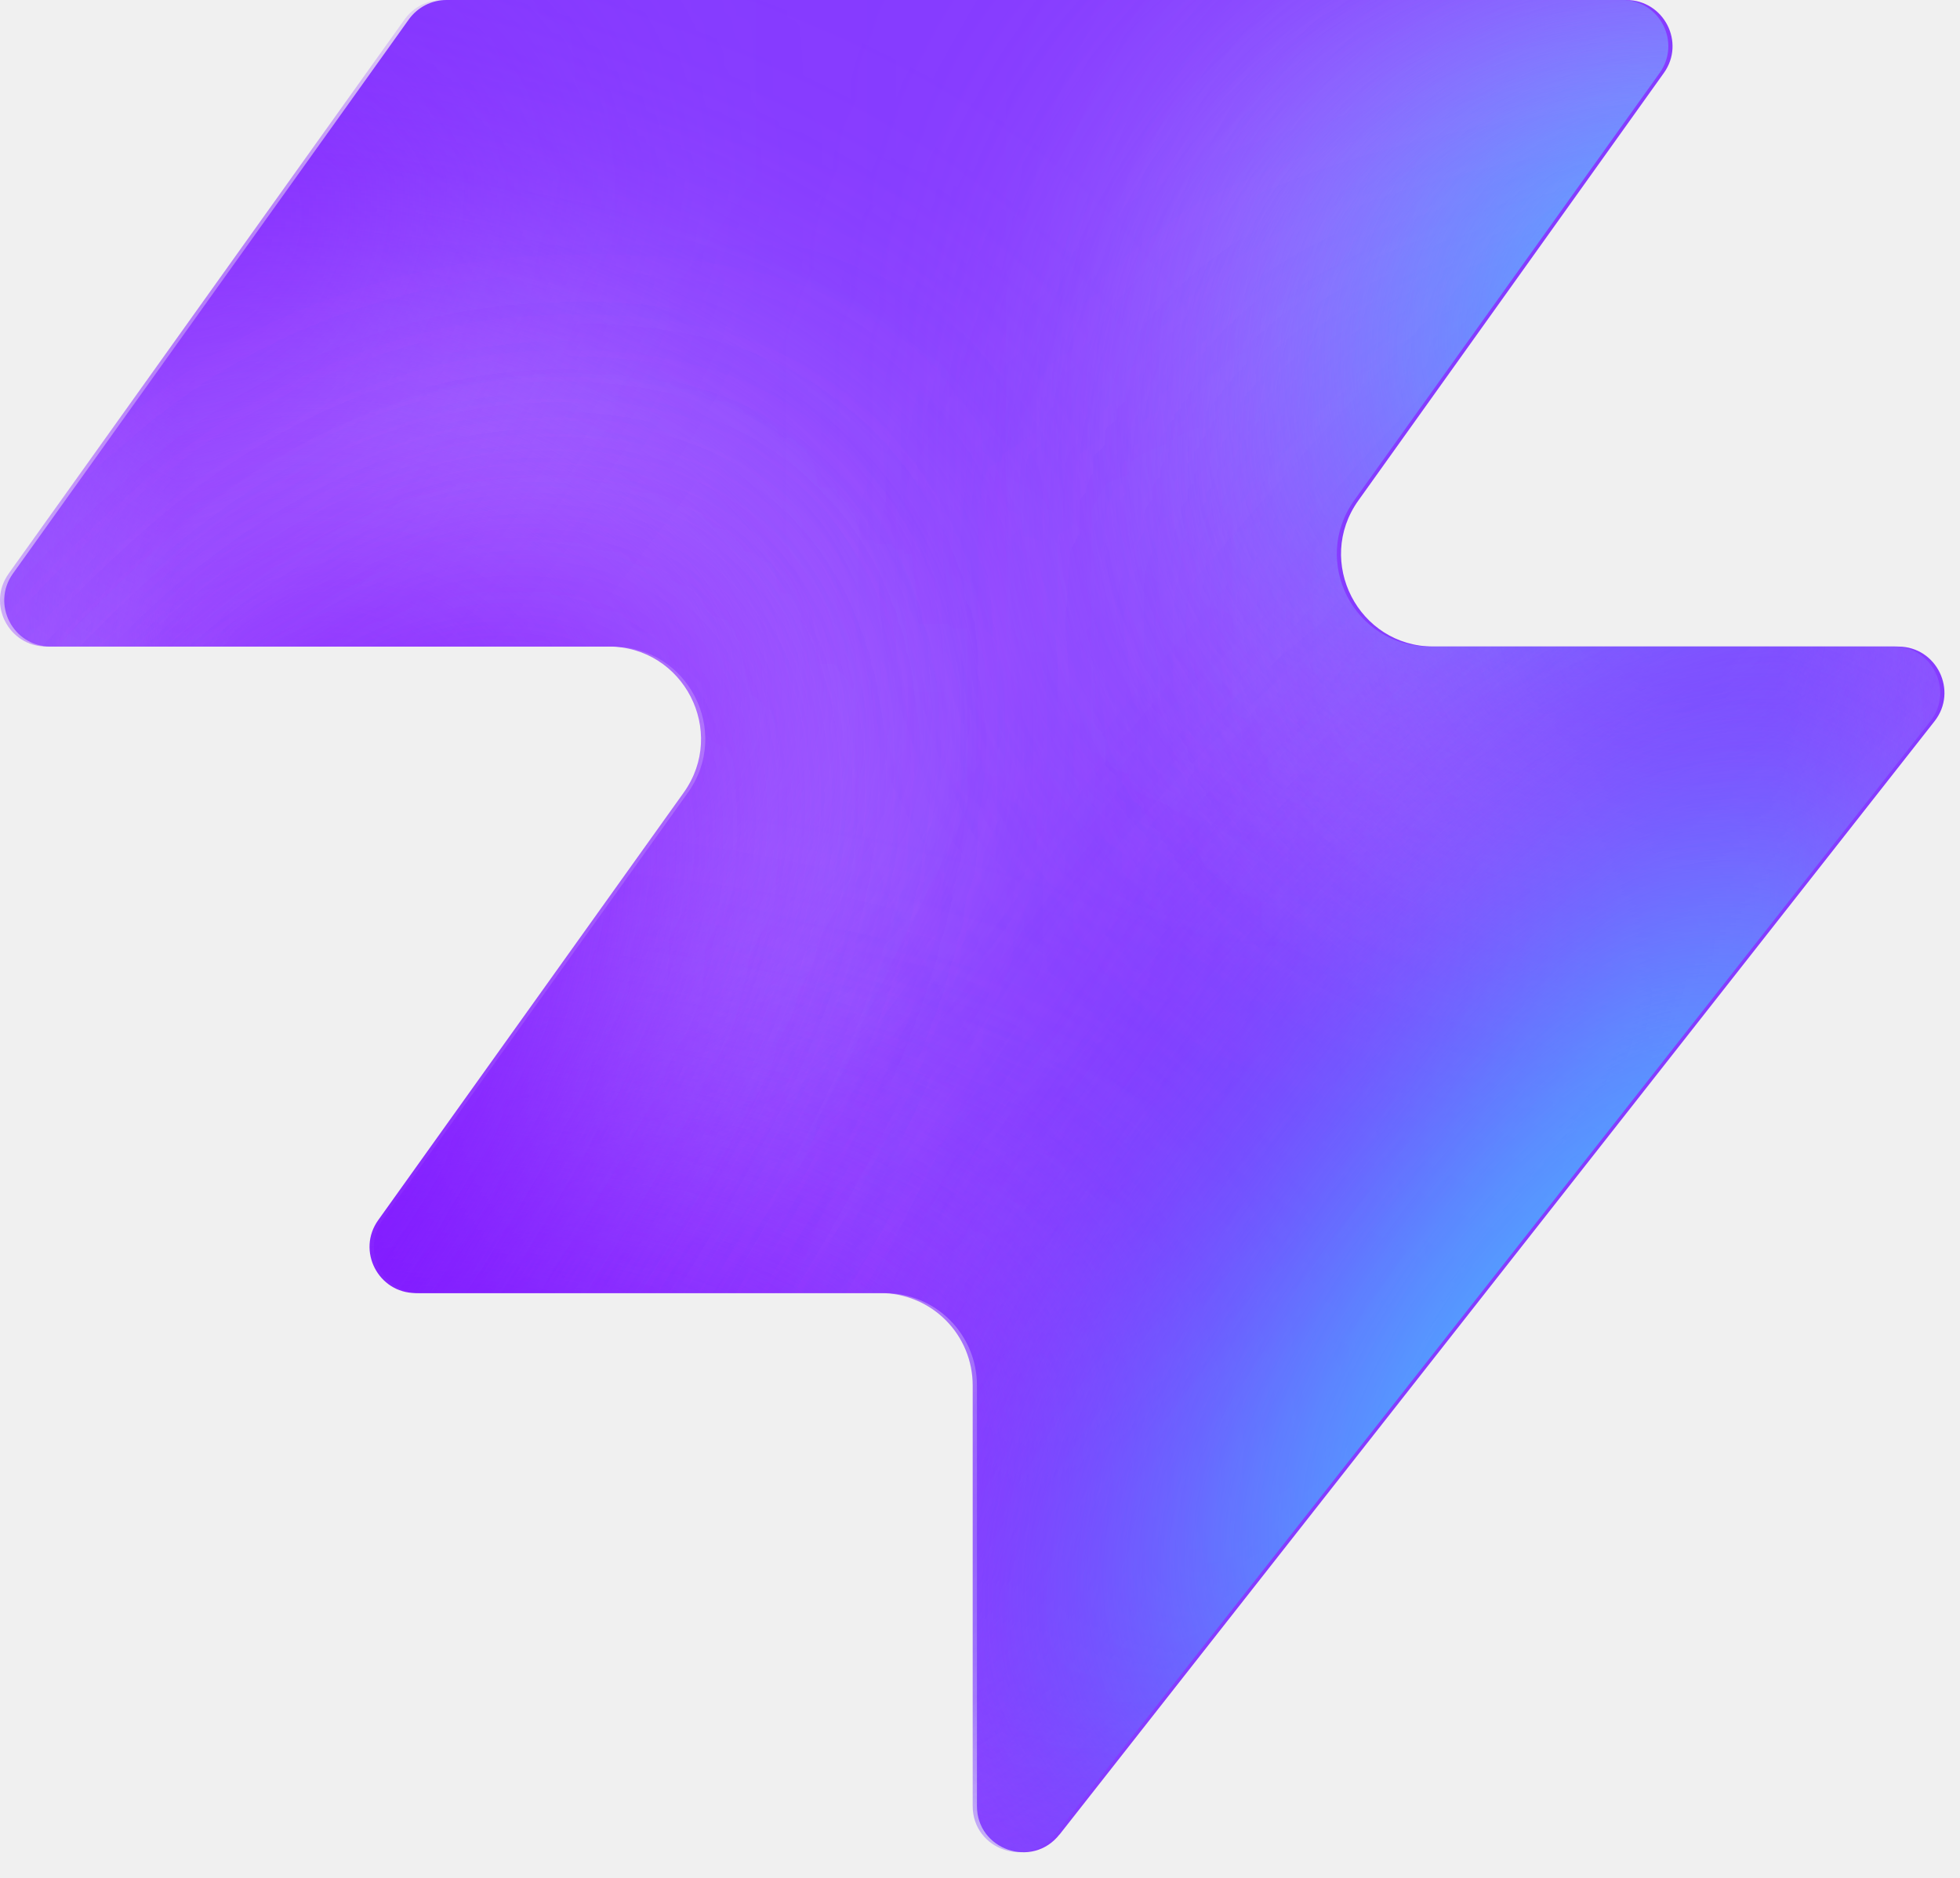
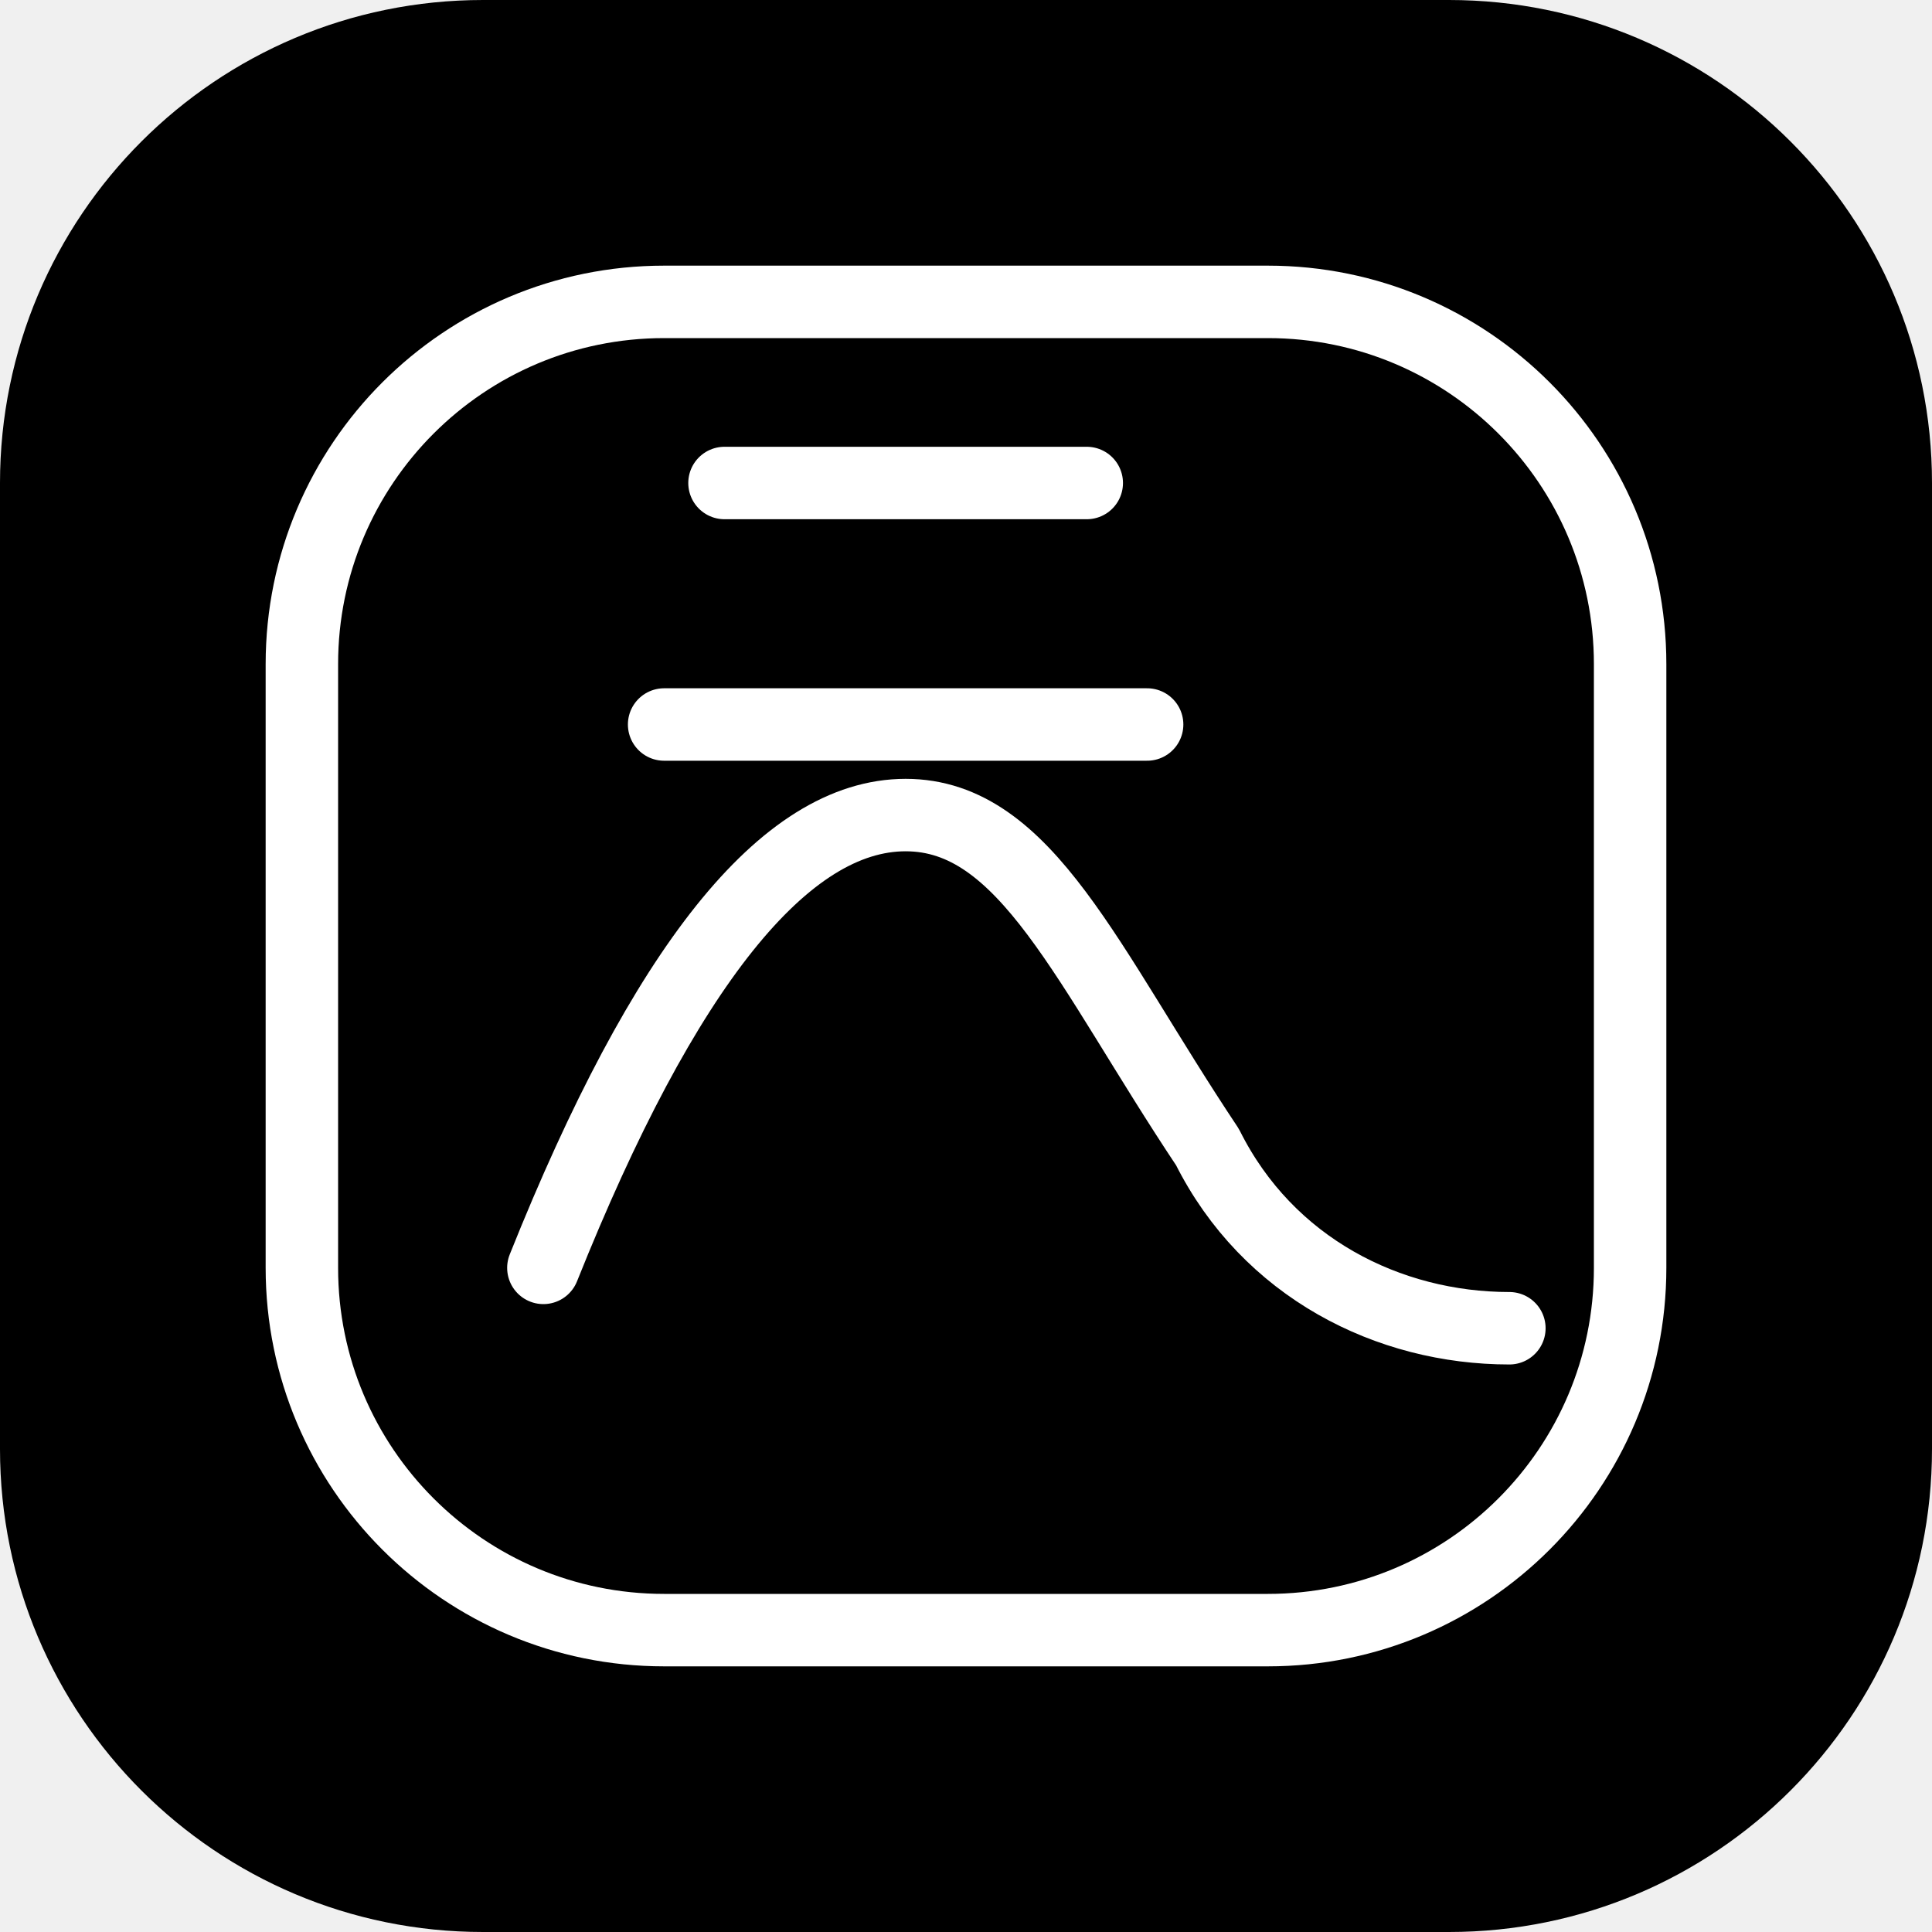
- <svg xmlns="http://www.w3.org/2000/svg" width="48" height="46" fill="none" viewBox="0 0 48 46">
-   <path fill="#863bff" d="M25.946 44.938c-.664.845-2.021.375-2.021-.698V33.937a2.26 2.26 0 0 0-2.262-2.262H10.287c-.92 0-1.456-1.04-.92-1.788l7.48-10.471c1.07-1.497 0-3.578-1.842-3.578H1.237c-.92 0-1.456-1.04-.92-1.788L10.013.474c.214-.297.556-.474.92-.474h28.894c.92 0 1.456 1.04.92 1.788l-7.48 10.471c-1.07 1.498 0 3.579 1.842 3.579h11.377c.943 0 1.473 1.088.89 1.83L25.947 44.94z" style="fill:#863bff;fill:color(display-p3 .525 .23 1);fill-opacity:1" />
-   <mask id="a" width="48" height="46" x="0" y="0" maskUnits="userSpaceOnUse" style="mask-type:alpha">
-     <path fill="#000" d="M25.842 44.938c-.664.844-2.021.375-2.021-.698V33.937a2.26 2.26 0 0 0-2.262-2.262H10.183c-.92 0-1.456-1.04-.92-1.788l7.48-10.471c1.07-1.498 0-3.579-1.842-3.579H1.133c-.92 0-1.456-1.04-.92-1.787L9.91.473c.214-.297.556-.474.92-.474h28.894c.92 0 1.456 1.04.92 1.788l-7.48 10.471c-1.07 1.498 0 3.578 1.842 3.578h11.377c.943 0 1.473 1.088.89 1.832L25.843 44.94z" style="fill:#000;fill-opacity:1" />
-   </mask>
-   <g mask="url(#a)">
-     <g filter="url(#b)">
-       <ellipse cx="5.508" cy="14.704" fill="#ede6ff" rx="5.508" ry="14.704" style="fill:#ede6ff;fill:color(display-p3 .927 .903 1);fill-opacity:1" transform="matrix(.00324 1 1 -.00324 -4.47 31.516)" />
-     </g>
-     <g filter="url(#c)">
-       <ellipse cx="10.399" cy="29.851" fill="#ede6ff" rx="10.399" ry="29.851" style="fill:#ede6ff;fill:color(display-p3 .927 .903 1);fill-opacity:1" transform="matrix(.00324 1 1 -.00324 -39.328 7.883)" />
-     </g>
-     <g filter="url(#d)">
-       <ellipse cx="5.508" cy="30.487" fill="#7e14ff" rx="5.508" ry="30.487" style="fill:#7e14ff;fill:color(display-p3 .492 .077 1);fill-opacity:1" transform="rotate(89.814 -25.913 -14.639)scale(1 -1)" />
-     </g>
-     <g filter="url(#e)">
-       <ellipse cx="5.508" cy="30.599" fill="#7e14ff" rx="5.508" ry="30.599" style="fill:#7e14ff;fill:color(display-p3 .492 .077 1);fill-opacity:1" transform="rotate(89.814 -32.644 -3.334)scale(1 -1)" />
-     </g>
-     <g filter="url(#f)">
-       <ellipse cx="5.508" cy="30.599" fill="#7e14ff" rx="5.508" ry="30.599" style="fill:#7e14ff;fill:color(display-p3 .492 .077 1);fill-opacity:1" transform="matrix(.00324 1 1 -.00324 -34.34 30.47)" />
-     </g>
-     <g filter="url(#g)">
-       <ellipse cx="14.072" cy="22.078" fill="#ede6ff" rx="14.072" ry="22.078" style="fill:#ede6ff;fill:color(display-p3 .927 .903 1);fill-opacity:1" transform="rotate(93.35 24.506 48.493)scale(-1 1)" />
-     </g>
-     <g filter="url(#h)">
-       <ellipse cx="3.47" cy="21.501" fill="#7e14ff" rx="3.47" ry="21.501" style="fill:#7e14ff;fill:color(display-p3 .492 .077 1);fill-opacity:1" transform="rotate(89.009 28.708 47.59)scale(-1 1)" />
-     </g>
-     <g filter="url(#i)">
-       <ellipse cx="3.47" cy="21.501" fill="#7e14ff" rx="3.47" ry="21.501" style="fill:#7e14ff;fill:color(display-p3 .492 .077 1);fill-opacity:1" transform="rotate(89.009 28.708 47.59)scale(-1 1)" />
-     </g>
-     <g filter="url(#j)">
-       <ellipse cx=".387" cy="8.972" fill="#7e14ff" rx="4.407" ry="29.108" style="fill:#7e14ff;fill:color(display-p3 .492 .077 1);fill-opacity:1" transform="rotate(39.51 .387 8.972)" />
-     </g>
-     <g filter="url(#k)">
-       <ellipse cx="47.523" cy="-6.092" fill="#7e14ff" rx="4.407" ry="29.108" style="fill:#7e14ff;fill:color(display-p3 .492 .077 1);fill-opacity:1" transform="rotate(37.892 47.523 -6.092)" />
-     </g>
-     <g filter="url(#l)">
-       <ellipse cx="41.412" cy="6.333" fill="#47bfff" rx="5.971" ry="9.665" style="fill:#47bfff;fill:color(display-p3 .28 .748 1);fill-opacity:1" transform="rotate(37.892 41.412 6.333)" />
-     </g>
-     <g filter="url(#m)">
-       <ellipse cx="-1.879" cy="38.332" fill="#7e14ff" rx="4.407" ry="29.108" style="fill:#7e14ff;fill:color(display-p3 .492 .077 1);fill-opacity:1" transform="rotate(37.892 -1.88 38.332)" />
-     </g>
-     <g filter="url(#n)">
-       <ellipse cx="-1.879" cy="38.332" fill="#7e14ff" rx="4.407" ry="29.108" style="fill:#7e14ff;fill:color(display-p3 .492 .077 1);fill-opacity:1" transform="rotate(37.892 -1.88 38.332)" />
-     </g>
-     <g filter="url(#o)">
-       <ellipse cx="35.651" cy="29.907" fill="#7e14ff" rx="4.407" ry="29.108" style="fill:#7e14ff;fill:color(display-p3 .492 .077 1);fill-opacity:1" transform="rotate(37.892 35.651 29.907)" />
-     </g>
-     <g filter="url(#p)">
-       <ellipse cx="38.418" cy="32.4" fill="#47bfff" rx="5.971" ry="15.297" style="fill:#47bfff;fill:color(display-p3 .28 .748 1);fill-opacity:1" transform="rotate(37.892 38.418 32.4)" />
-     </g>
-   </g>
-   <defs>
-     <filter id="b" width="60.045" height="41.654" x="-19.77" y="16.149" color-interpolation-filters="sRGB" filterUnits="userSpaceOnUse">
-       <feFlood flood-opacity="0" result="BackgroundImageFix" />
-       <feBlend in="SourceGraphic" in2="BackgroundImageFix" result="shape" />
-       <feGaussianBlur result="effect1_foregroundBlur_2002_17158" stdDeviation="7.659" />
-     </filter>
-     <filter id="c" width="90.34" height="51.437" x="-54.613" y="-7.533" color-interpolation-filters="sRGB" filterUnits="userSpaceOnUse">
-       <feFlood flood-opacity="0" result="BackgroundImageFix" />
-       <feBlend in="SourceGraphic" in2="BackgroundImageFix" result="shape" />
-       <feGaussianBlur result="effect1_foregroundBlur_2002_17158" stdDeviation="7.659" />
-     </filter>
-     <filter id="d" width="79.355" height="29.4" x="-49.64" y="2.03" color-interpolation-filters="sRGB" filterUnits="userSpaceOnUse">
-       <feFlood flood-opacity="0" result="BackgroundImageFix" />
-       <feBlend in="SourceGraphic" in2="BackgroundImageFix" result="shape" />
-       <feGaussianBlur result="effect1_foregroundBlur_2002_17158" stdDeviation="4.596" />
-     </filter>
-     <filter id="e" width="79.579" height="29.4" x="-45.045" y="20.029" color-interpolation-filters="sRGB" filterUnits="userSpaceOnUse">
-       <feFlood flood-opacity="0" result="BackgroundImageFix" />
-       <feBlend in="SourceGraphic" in2="BackgroundImageFix" result="shape" />
-       <feGaussianBlur result="effect1_foregroundBlur_2002_17158" stdDeviation="4.596" />
-     </filter>
-     <filter id="f" width="79.579" height="29.4" x="-43.513" y="21.178" color-interpolation-filters="sRGB" filterUnits="userSpaceOnUse">
-       <feFlood flood-opacity="0" result="BackgroundImageFix" />
-       <feBlend in="SourceGraphic" in2="BackgroundImageFix" result="shape" />
-       <feGaussianBlur result="effect1_foregroundBlur_2002_17158" stdDeviation="4.596" />
-     </filter>
-     <filter id="g" width="74.749" height="58.852" x="15.756" y="-17.901" color-interpolation-filters="sRGB" filterUnits="userSpaceOnUse">
-       <feFlood flood-opacity="0" result="BackgroundImageFix" />
-       <feBlend in="SourceGraphic" in2="BackgroundImageFix" result="shape" />
-       <feGaussianBlur result="effect1_foregroundBlur_2002_17158" stdDeviation="7.659" />
-     </filter>
-     <filter id="h" width="61.377" height="25.362" x="23.548" y="2.284" color-interpolation-filters="sRGB" filterUnits="userSpaceOnUse">
-       <feFlood flood-opacity="0" result="BackgroundImageFix" />
-       <feBlend in="SourceGraphic" in2="BackgroundImageFix" result="shape" />
-       <feGaussianBlur result="effect1_foregroundBlur_2002_17158" stdDeviation="4.596" />
-     </filter>
-     <filter id="i" width="61.377" height="25.362" x="23.548" y="2.284" color-interpolation-filters="sRGB" filterUnits="userSpaceOnUse">
-       <feFlood flood-opacity="0" result="BackgroundImageFix" />
-       <feBlend in="SourceGraphic" in2="BackgroundImageFix" result="shape" />
-       <feGaussianBlur result="effect1_foregroundBlur_2002_17158" stdDeviation="4.596" />
-     </filter>
-     <filter id="j" width="56.045" height="63.649" x="-27.636" y="-22.853" color-interpolation-filters="sRGB" filterUnits="userSpaceOnUse">
-       <feFlood flood-opacity="0" result="BackgroundImageFix" />
-       <feBlend in="SourceGraphic" in2="BackgroundImageFix" result="shape" />
-       <feGaussianBlur result="effect1_foregroundBlur_2002_17158" stdDeviation="4.596" />
-     </filter>
-     <filter id="k" width="54.814" height="64.646" x="20.116" y="-38.415" color-interpolation-filters="sRGB" filterUnits="userSpaceOnUse">
-       <feFlood flood-opacity="0" result="BackgroundImageFix" />
-       <feBlend in="SourceGraphic" in2="BackgroundImageFix" result="shape" />
-       <feGaussianBlur result="effect1_foregroundBlur_2002_17158" stdDeviation="4.596" />
-     </filter>
-     <filter id="l" width="33.541" height="35.313" x="24.641" y="-11.323" color-interpolation-filters="sRGB" filterUnits="userSpaceOnUse">
-       <feFlood flood-opacity="0" result="BackgroundImageFix" />
-       <feBlend in="SourceGraphic" in2="BackgroundImageFix" result="shape" />
-       <feGaussianBlur result="effect1_foregroundBlur_2002_17158" stdDeviation="4.596" />
-     </filter>
-     <filter id="m" width="54.814" height="64.646" x="-29.286" y="6.009" color-interpolation-filters="sRGB" filterUnits="userSpaceOnUse">
-       <feFlood flood-opacity="0" result="BackgroundImageFix" />
-       <feBlend in="SourceGraphic" in2="BackgroundImageFix" result="shape" />
-       <feGaussianBlur result="effect1_foregroundBlur_2002_17158" stdDeviation="4.596" />
-     </filter>
-     <filter id="n" width="54.814" height="64.646" x="-29.286" y="6.009" color-interpolation-filters="sRGB" filterUnits="userSpaceOnUse">
-       <feFlood flood-opacity="0" result="BackgroundImageFix" />
-       <feBlend in="SourceGraphic" in2="BackgroundImageFix" result="shape" />
-       <feGaussianBlur result="effect1_foregroundBlur_2002_17158" stdDeviation="4.596" />
-     </filter>
-     <filter id="o" width="54.814" height="64.646" x="8.244" y="-2.416" color-interpolation-filters="sRGB" filterUnits="userSpaceOnUse">
-       <feFlood flood-opacity="0" result="BackgroundImageFix" />
-       <feBlend in="SourceGraphic" in2="BackgroundImageFix" result="shape" />
-       <feGaussianBlur result="effect1_foregroundBlur_2002_17158" stdDeviation="4.596" />
-     </filter>
-     <filter id="p" width="39.409" height="43.623" x="18.713" y="10.588" color-interpolation-filters="sRGB" filterUnits="userSpaceOnUse">
-       <feFlood flood-opacity="0" result="BackgroundImageFix" />
-       <feBlend in="SourceGraphic" in2="BackgroundImageFix" result="shape" />
-       <feGaussianBlur result="effect1_foregroundBlur_2002_17158" stdDeviation="4.596" />
-     </filter>
-   </defs>
+ <svg xmlns="http://www.w3.org/2000/svg" viewBox="0 0 64 64">
+   <rect width="64" height="64" rx="16" fill="#000000" />
+   <rect x="10" y="10" width="44" height="44" rx="12" fill="none" stroke="#FFFFFF" stroke-width="2.4" />
+   <path d="M18 42c4-10 8-15 12-15 4 0 6 5 10 11 2 4 6 6 10 6" fill="none" stroke="#FFFFFF" stroke-width="2.4" stroke-linecap="round" stroke-linejoin="round" />
+   <path d="M22 24h16" fill="none" stroke="#FFFFFF" stroke-width="2.4" stroke-linecap="round" />
+   <path d="M24 16h12" fill="none" stroke="#FFFFFF" stroke-width="2.4" stroke-linecap="round" />
</svg>
